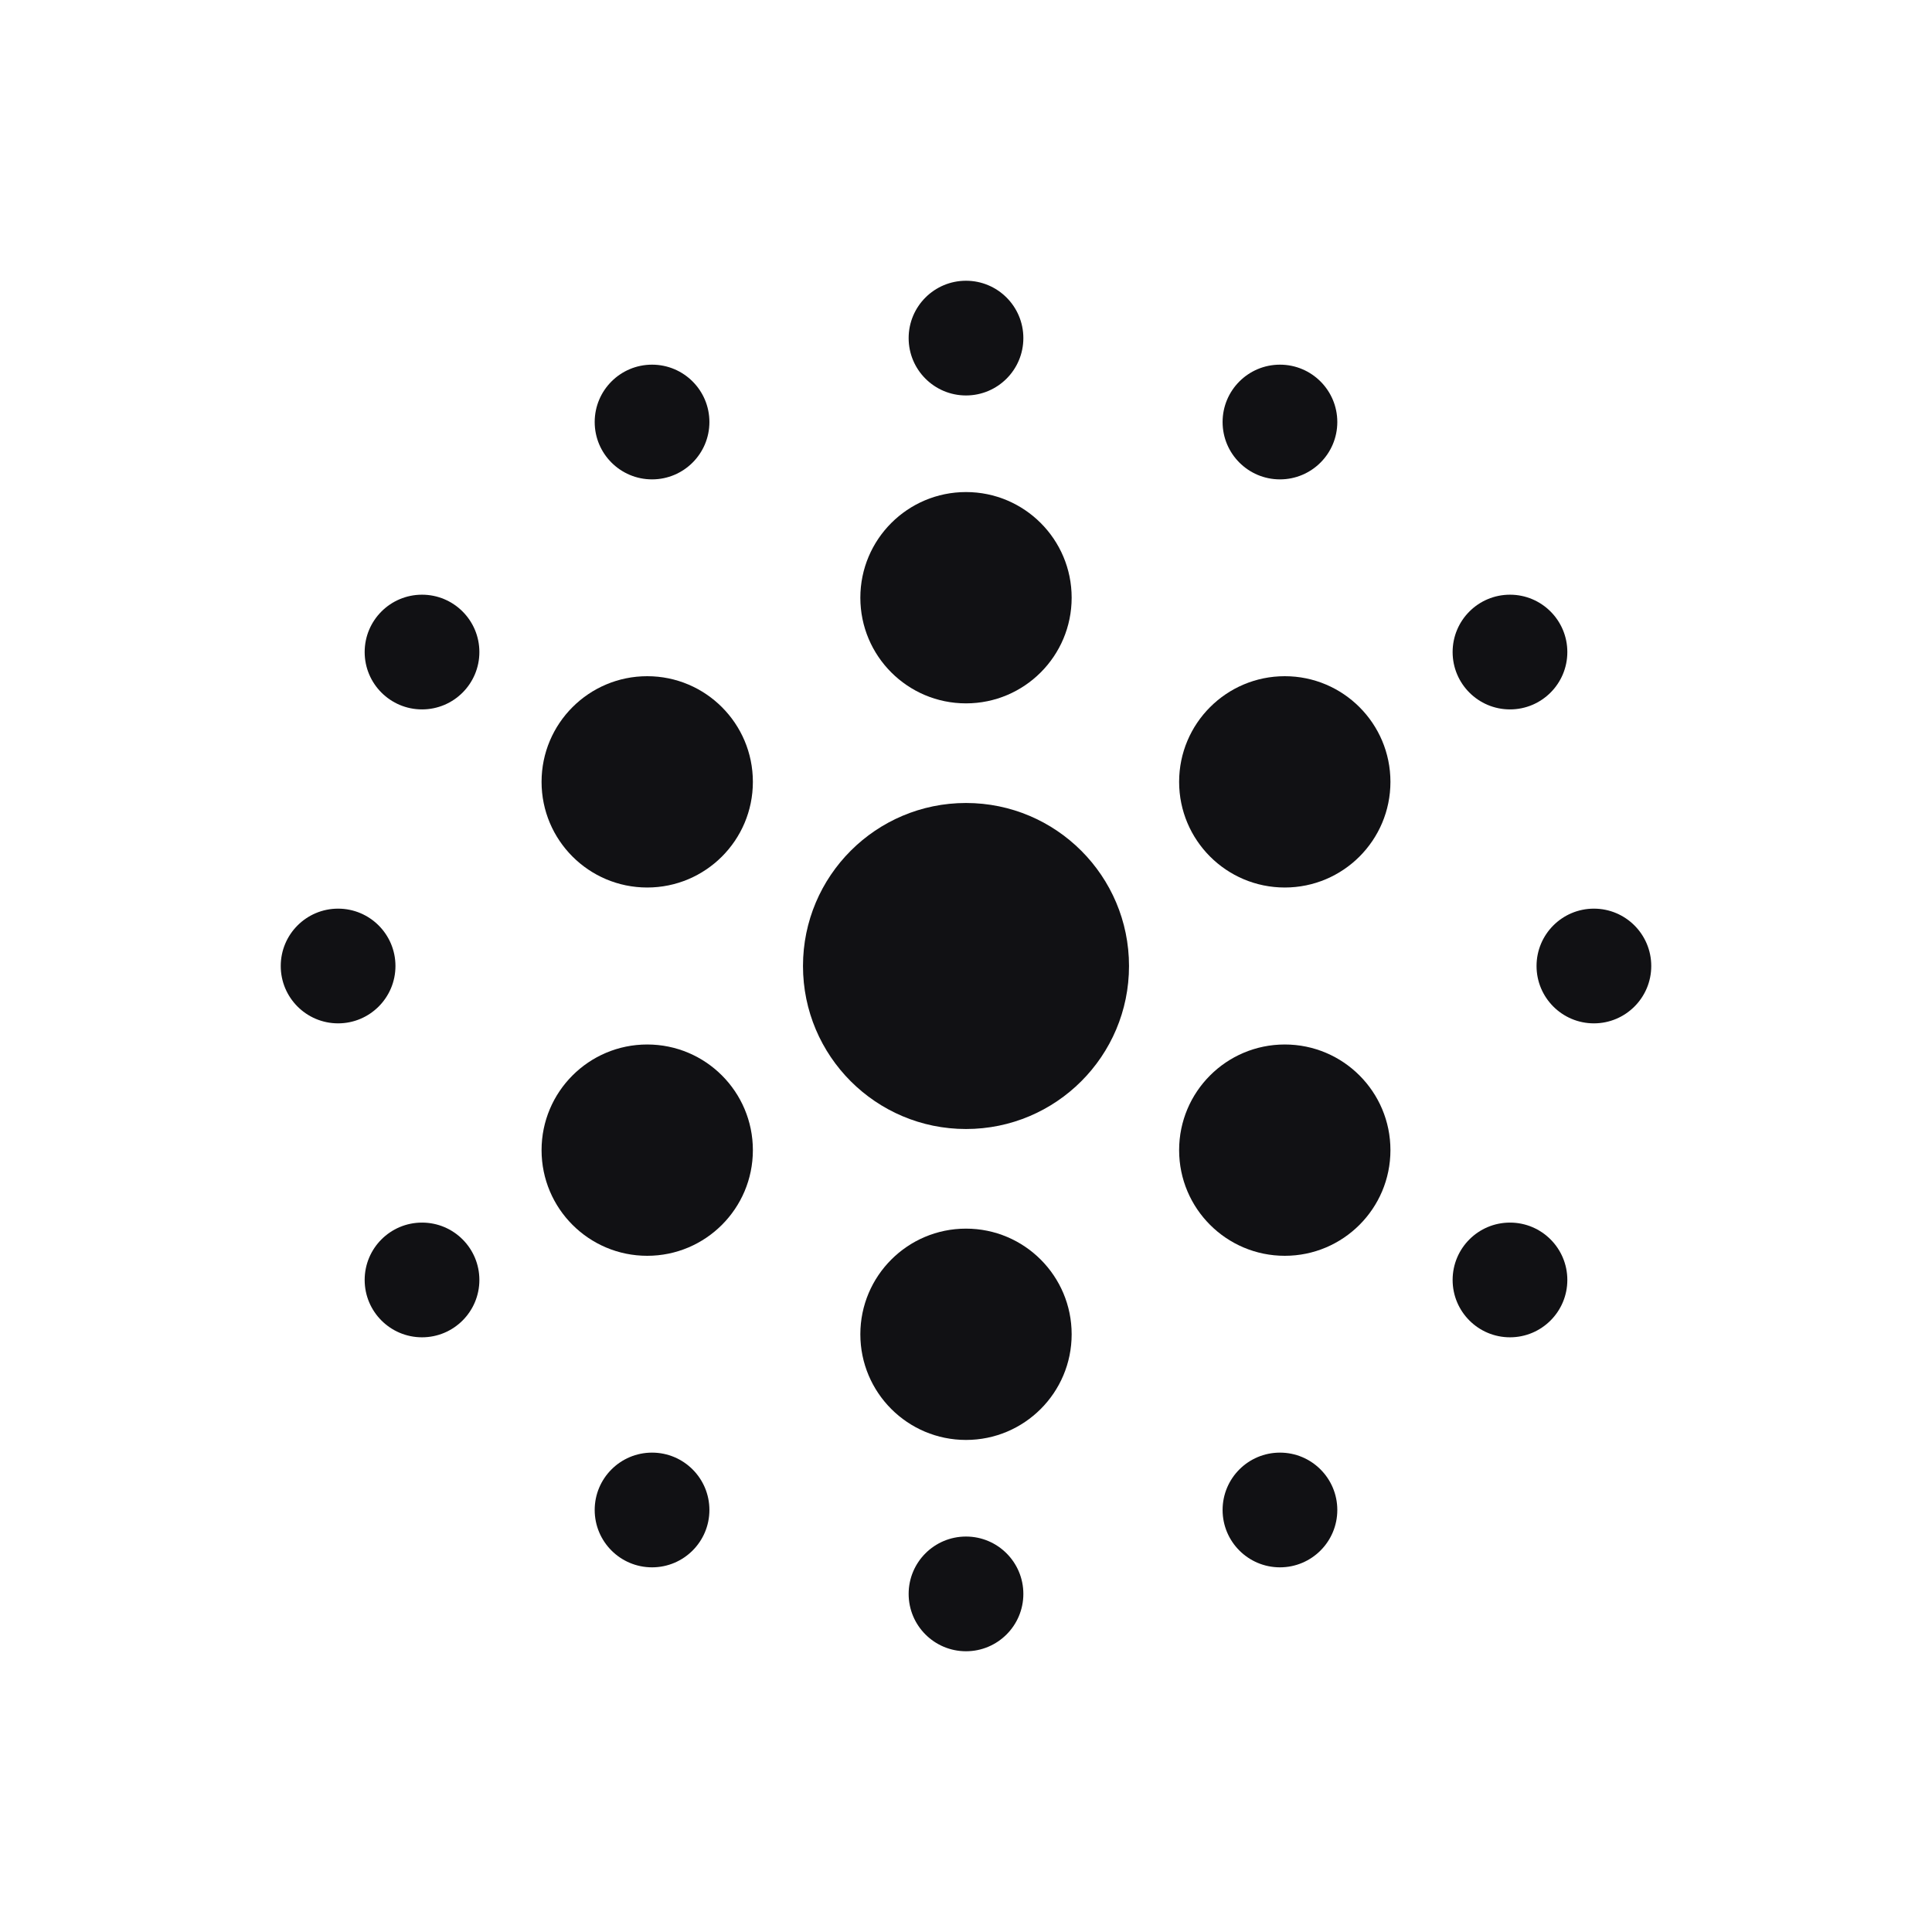
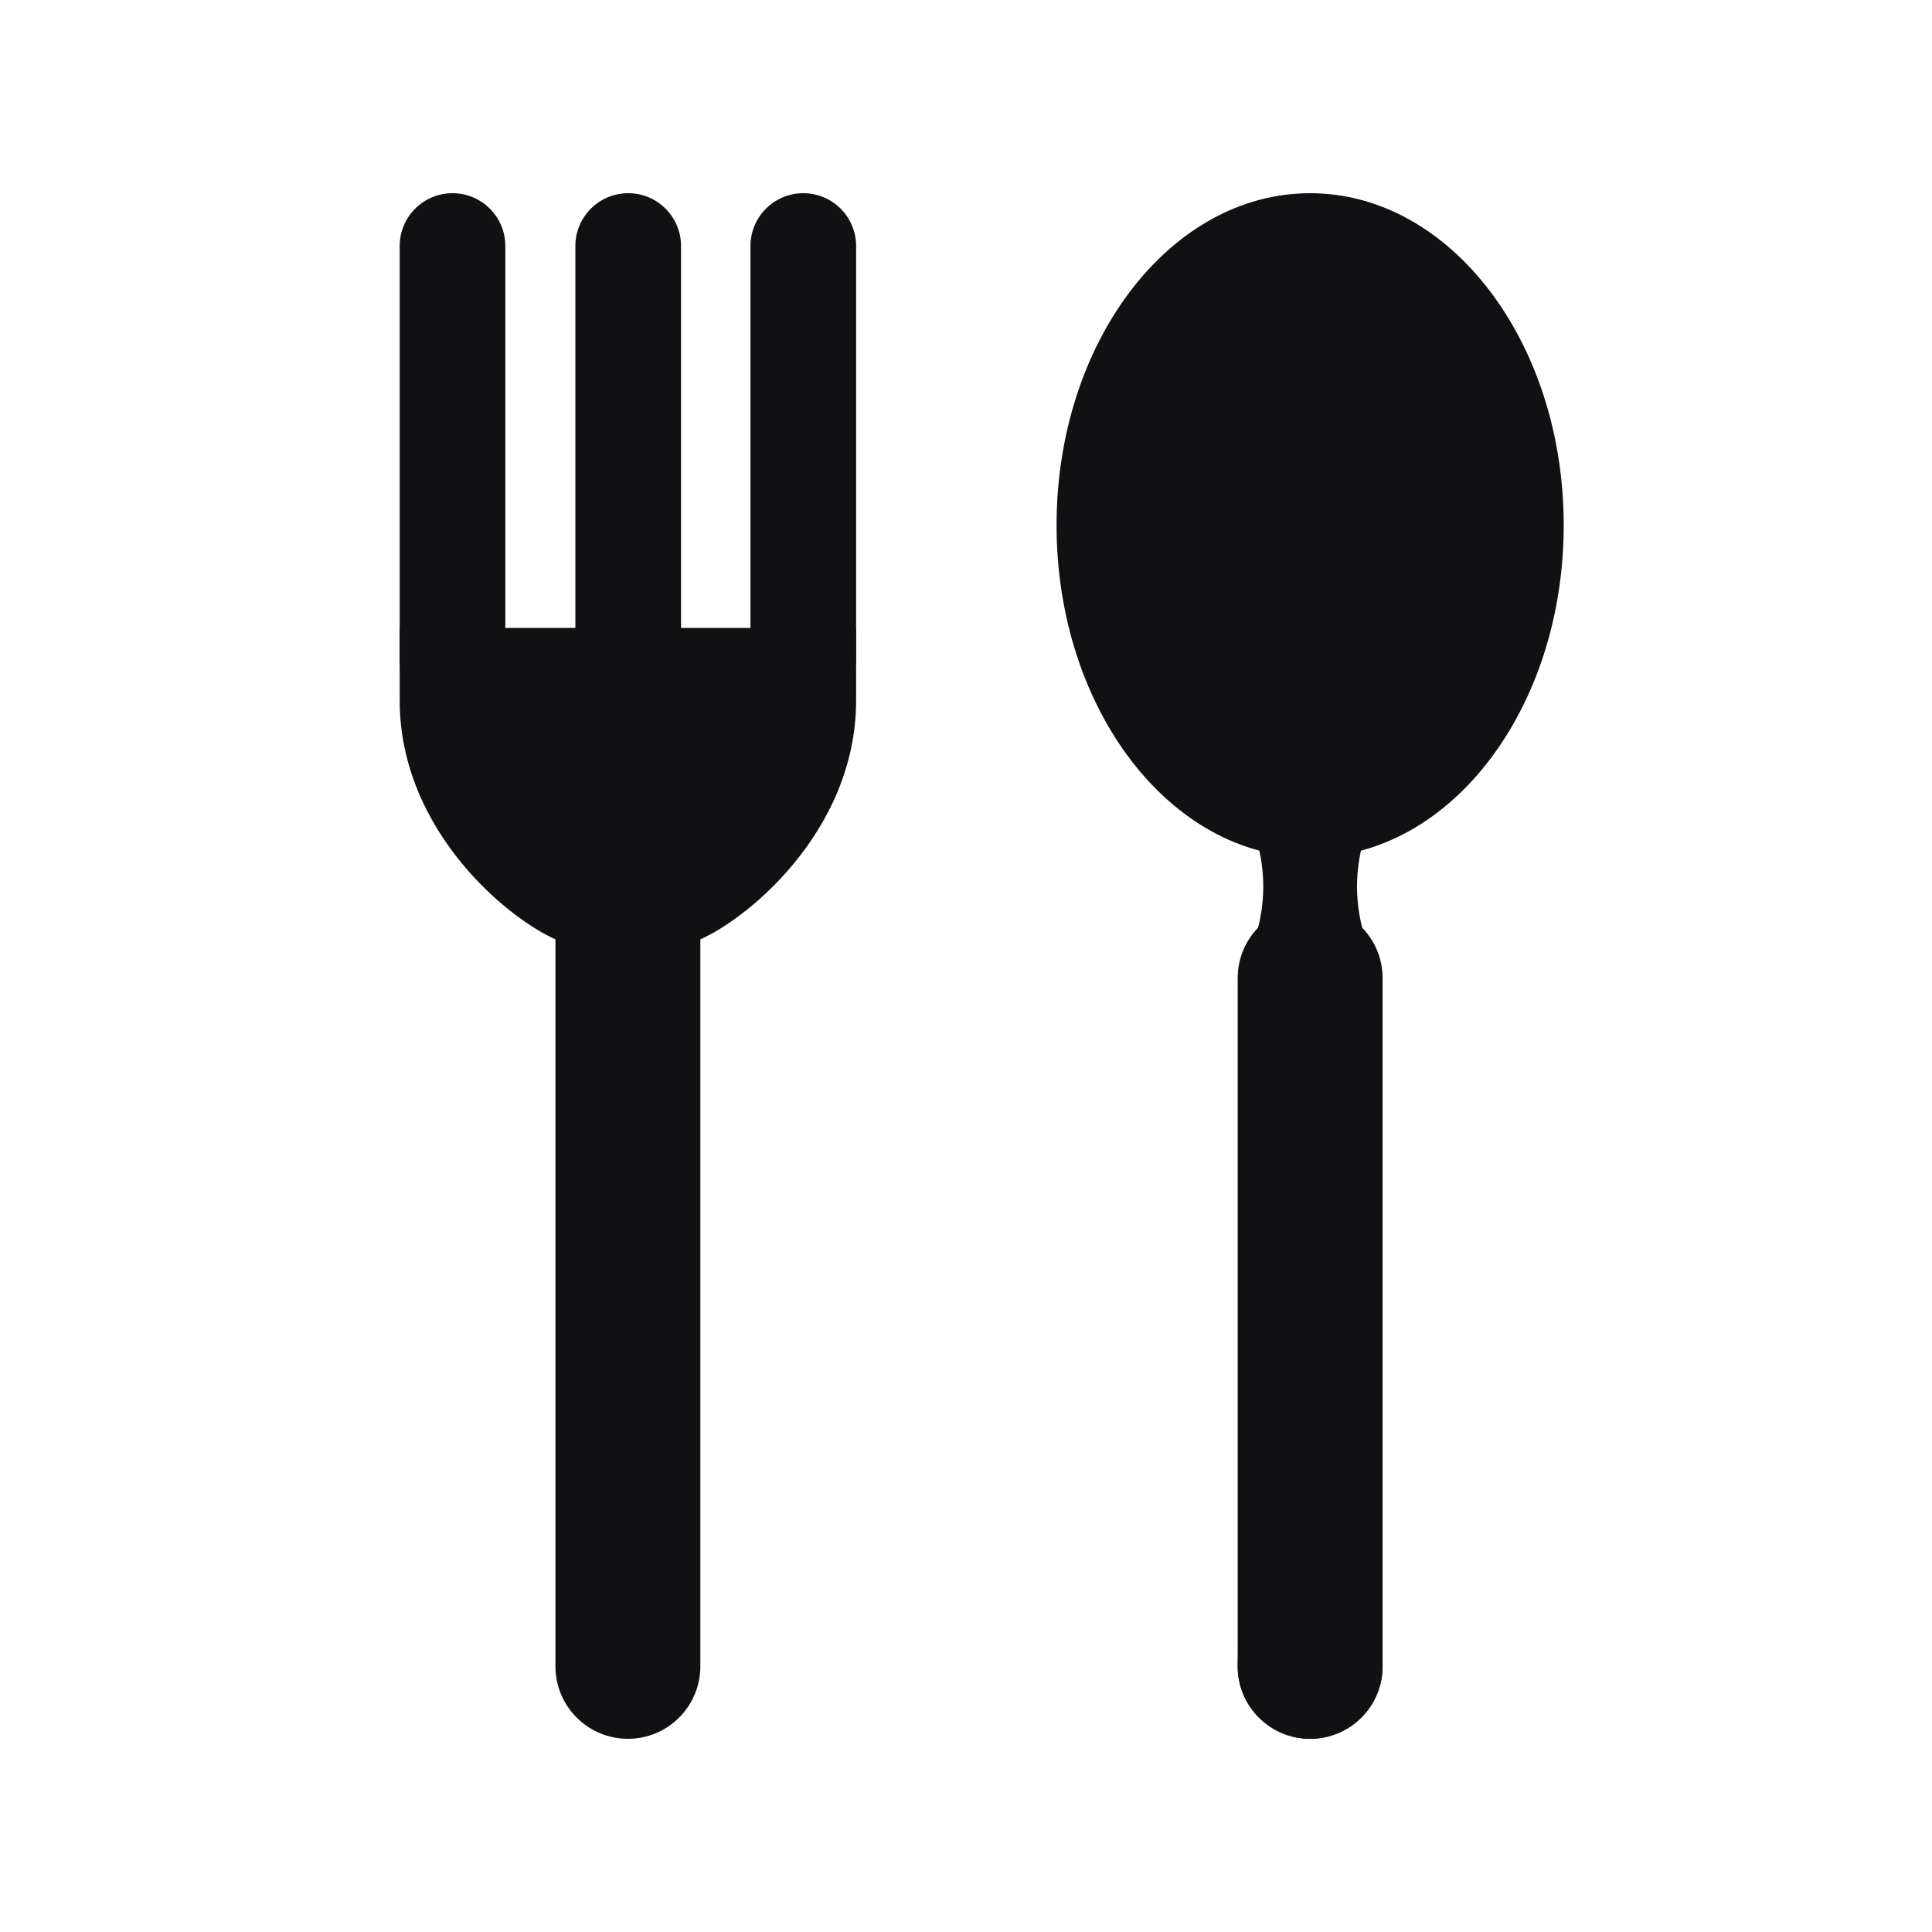
<svg xmlns="http://www.w3.org/2000/svg" viewBox="0 0 32 32">
-   <g color="#111114">
-     <circle cx="16" cy="16" r="2.7" fill="currentColor" />
-     <circle cx="21.28" cy="19.05" r="1.75" fill="currentColor" />
-     <circle cx="16.00" cy="22.10" r="1.75" fill="currentColor" />
-     <circle cx="10.72" cy="19.05" r="1.75" fill="currentColor" />
-     <circle cx="10.72" cy="12.95" r="1.75" fill="currentColor" />
-     <circle cx="16.00" cy="9.90" r="1.75" fill="currentColor" />
-     <circle cx="21.28" cy="12.95" r="1.75" fill="currentColor" />
-     <circle cx="26.40" cy="16.00" r="0.95" fill="currentColor" />
-     <circle cx="25.01" cy="21.20" r="0.95" fill="currentColor" />
-     <circle cx="21.20" cy="25.01" r="0.95" fill="currentColor" />
-     <circle cx="16.00" cy="26.40" r="0.95" fill="currentColor" />
-     <circle cx="10.80" cy="25.01" r="0.95" fill="currentColor" />
-     <circle cx="6.99" cy="21.20" r="0.95" fill="currentColor" />
-     <circle cx="5.60" cy="16.00" r="0.95" fill="currentColor" />
-     <circle cx="6.99" cy="10.80" r="0.95" fill="currentColor" />
-     <circle cx="10.80" cy="6.99" r="0.95" fill="currentColor" />
-     <circle cx="16.00" cy="5.60" r="0.95" fill="currentColor" />
-     <circle cx="21.20" cy="6.99" r="0.95" fill="currentColor" />
-     <circle cx="25.01" cy="10.80" r="0.95" fill="currentColor" />
+   <g fill="#111114">
+     <rect x="6.62" y="3.2" width="1.75" height="8.60" rx="0.875" />
+     <rect x="9.53" y="3.2" width="1.75" height="8.60" rx="0.875" />
+     <rect x="12.43" y="3.2" width="1.75" height="8.60" rx="0.875" />
+     <path d="M6.62 10.40H14.18V11.60C14.18 13.80 12.30 15.30 11.50 15.60H9.30C8.50 15.30 6.62 13.80 6.62 11.60Z" />
+     <rect x="9.20" y="13.70" width="2.4" height="15.10" rx="1.2" />
+     <ellipse cx="21.7" cy="8.7" rx="4.2" ry="5.5" />
+     <path d="M20.50 13.2C20.50 13.2 21.20 14.2 20.80 15.5L20.50 27.6A1.2 1.2 0 0 0 22.90 27.6L22.60 15.5C22.20 14.2 22.90 13.2 22.90 13.2Z" />
+     <rect x="20.50" y="15" width="2.4" height="13.8" rx="1.2" />
  </g>
</svg>
